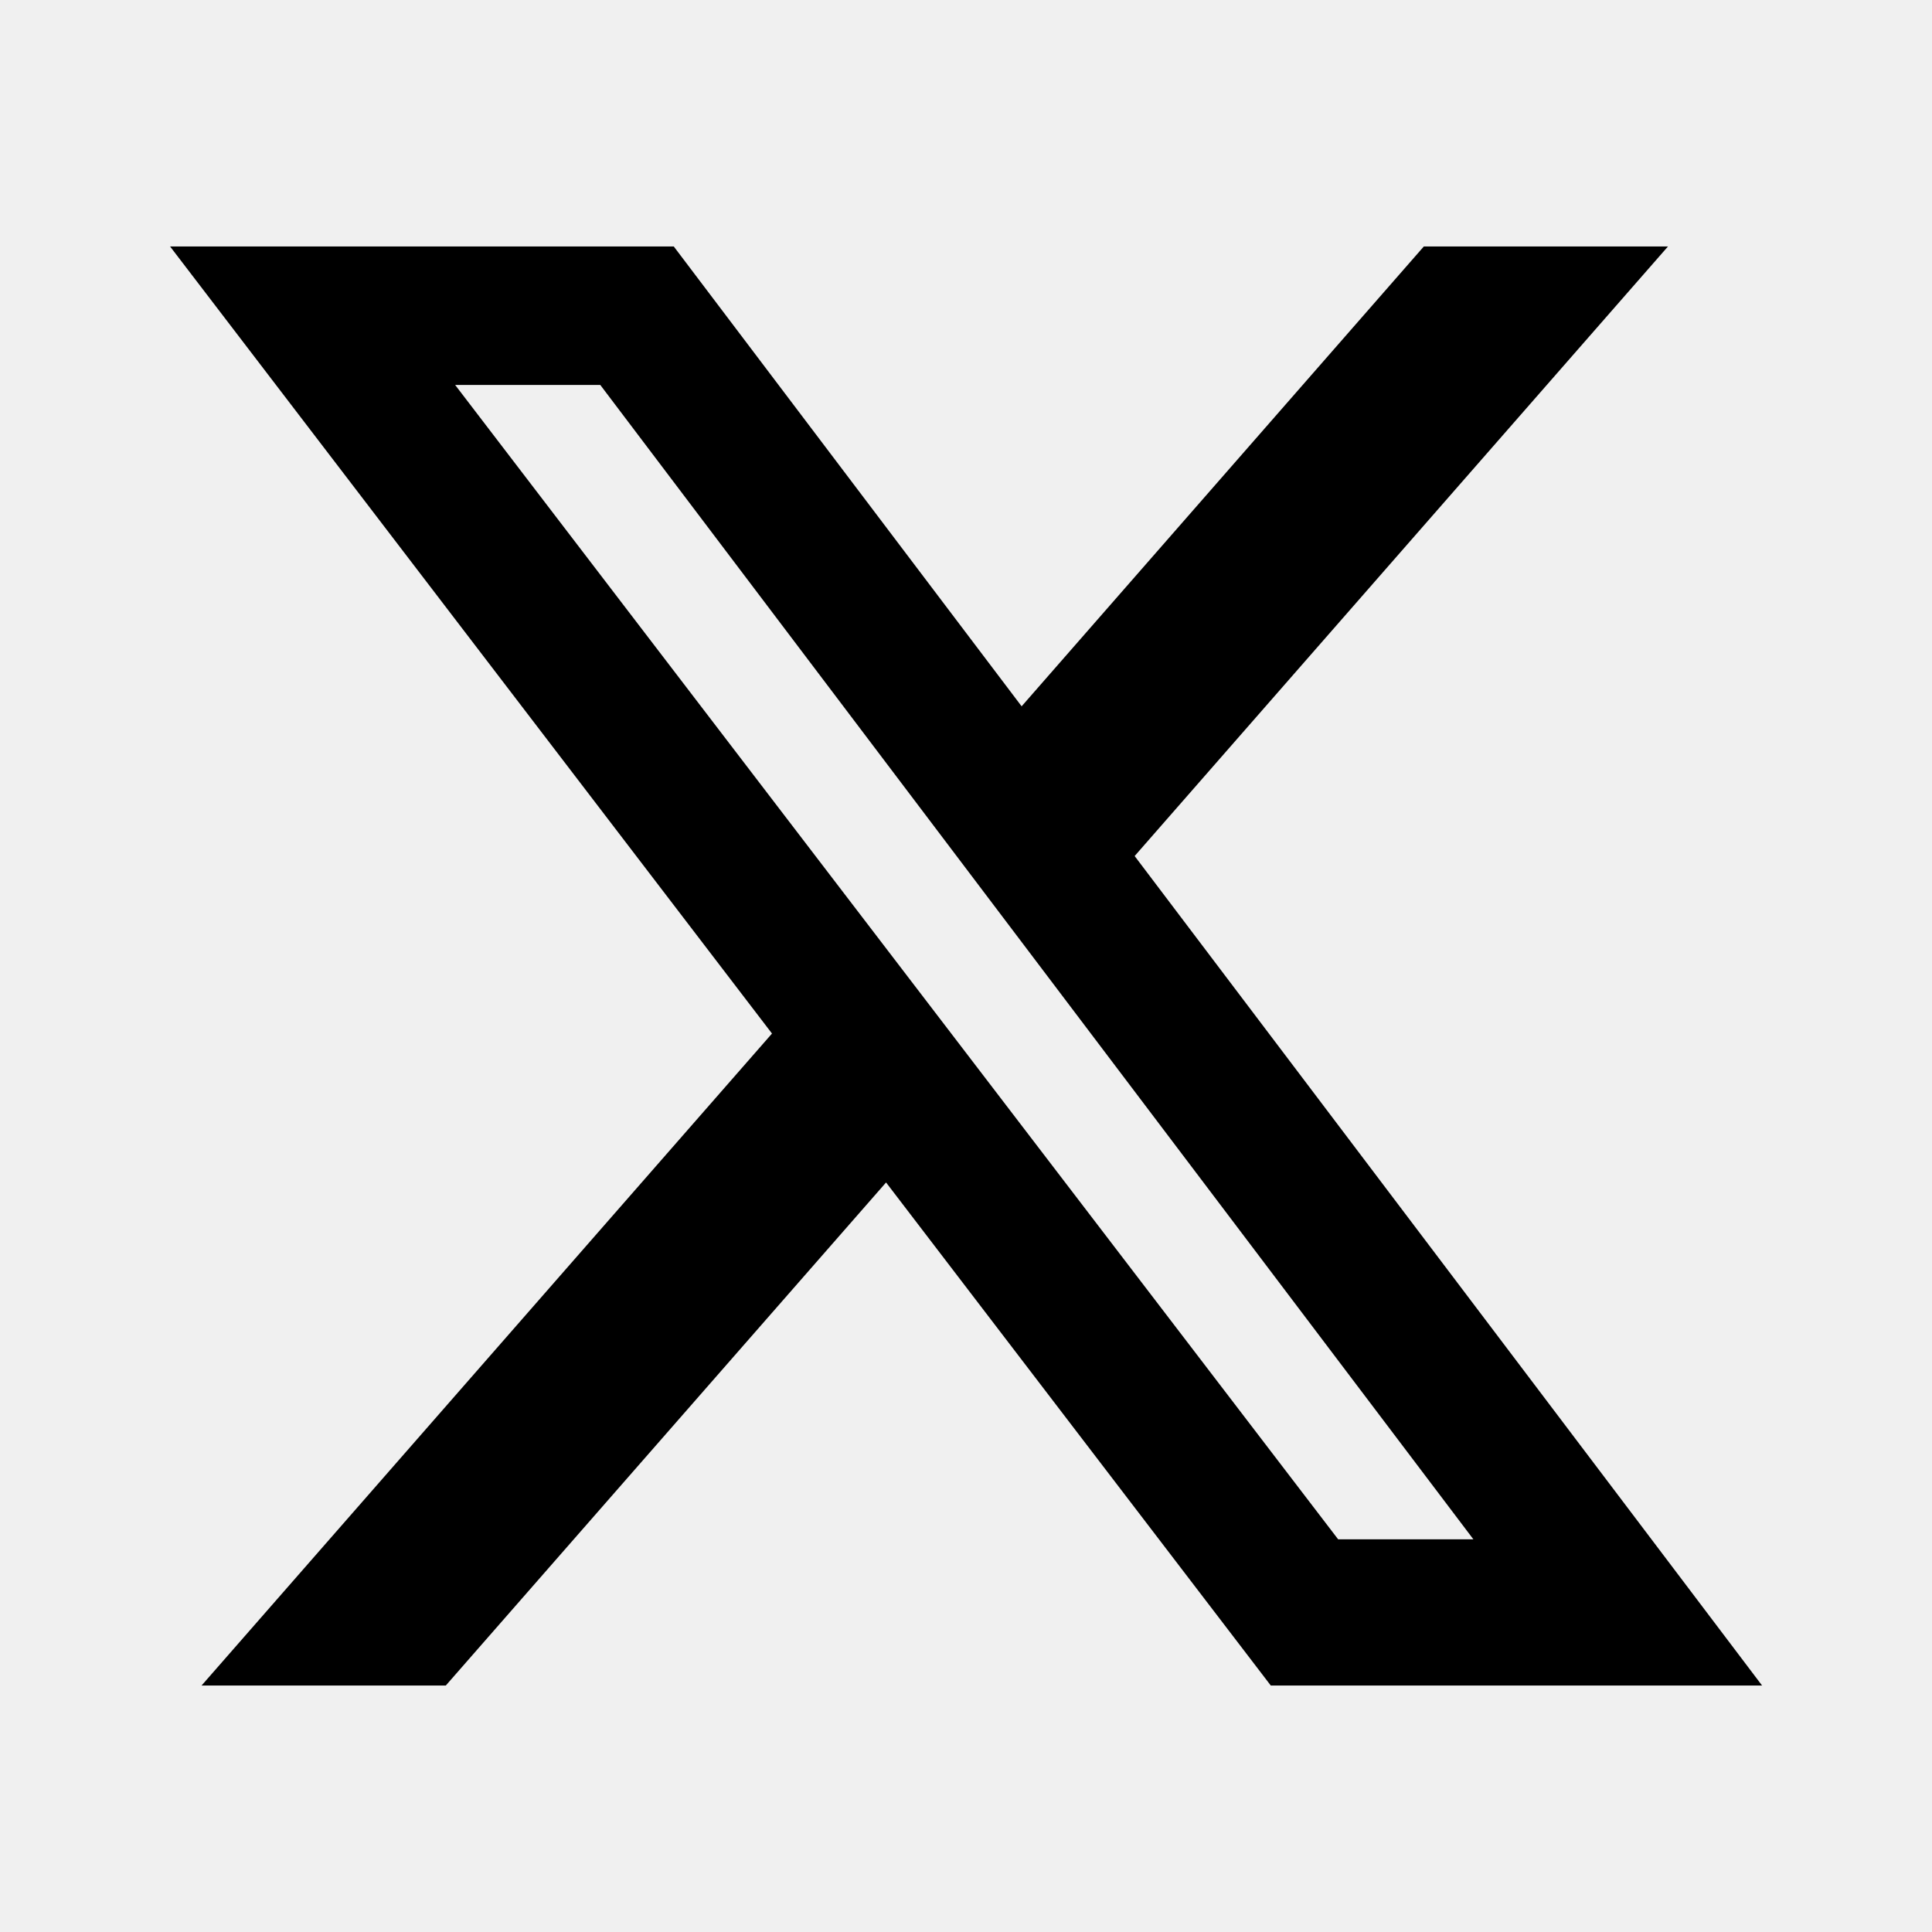
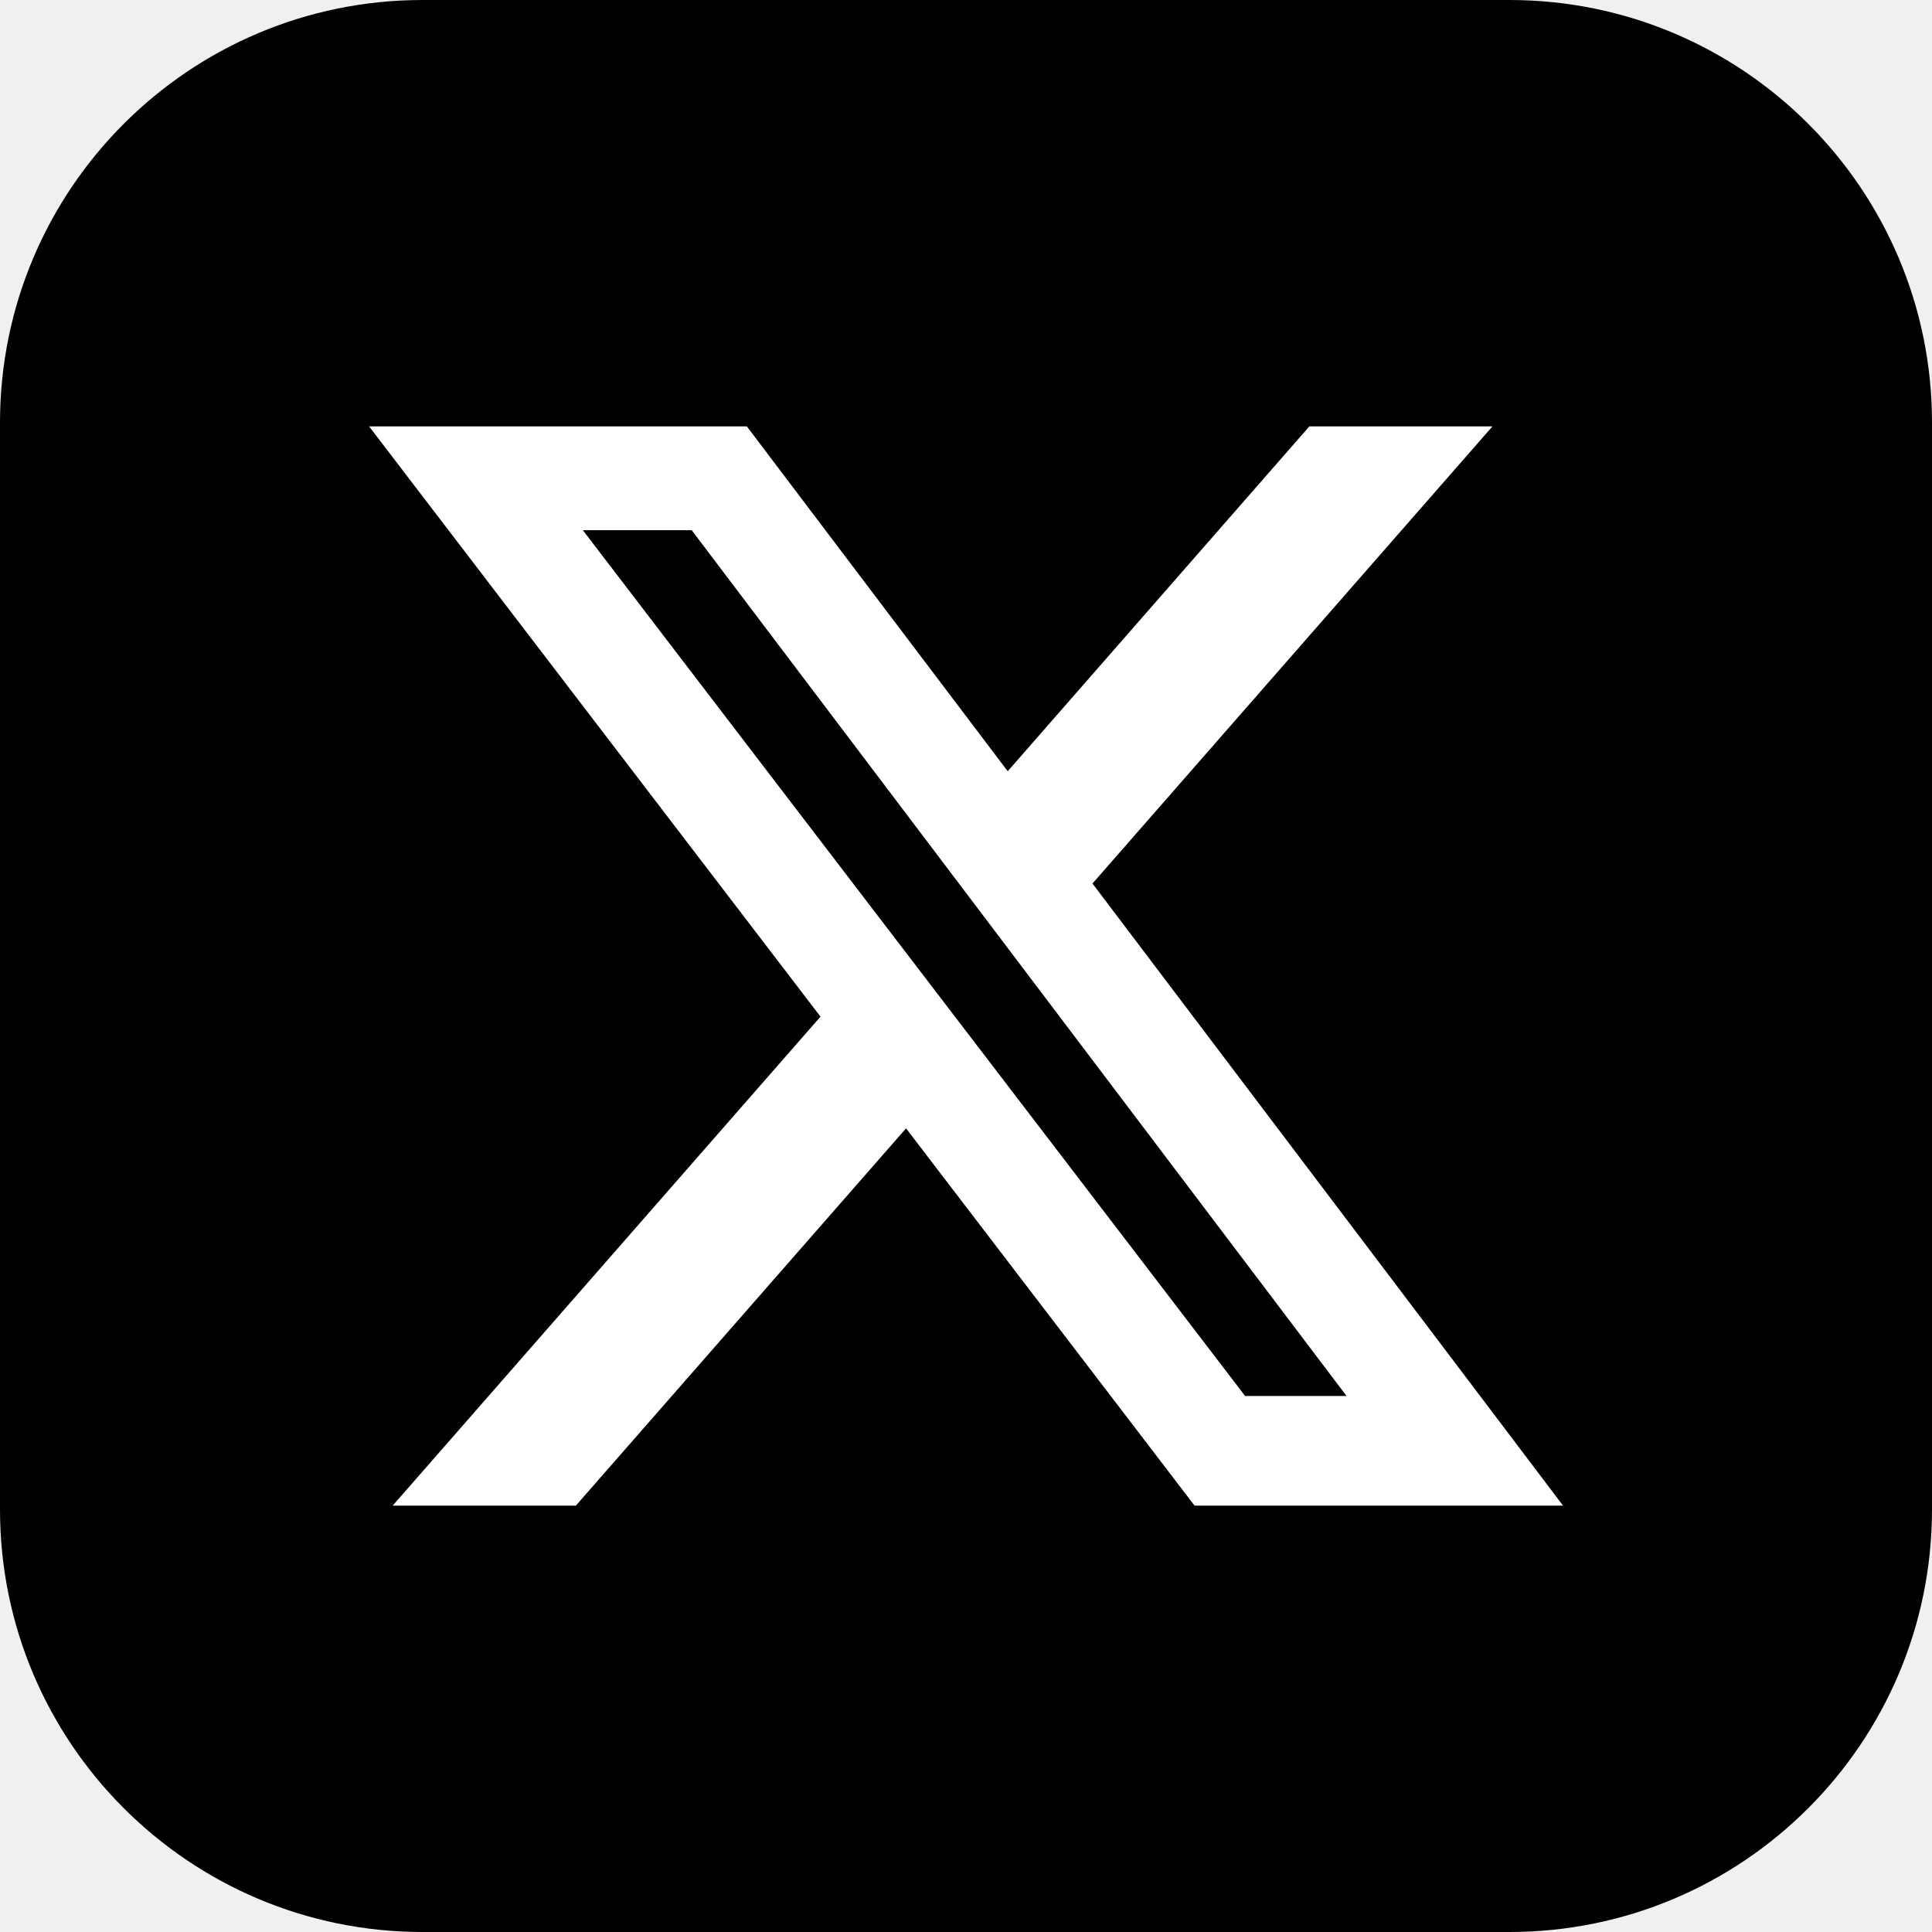
- <svg xmlns="http://www.w3.org/2000/svg" viewBox="0 0 24 24" fill="currentColor">
-   <path d="M17.687 3.062L12.691 8.774L8.37 3.062H2.113L9.59 12.839L2.504 20.938H5.538L11.007 14.689L15.786 20.938H21.889L14.095 10.634L20.72 3.062H17.687ZM16.623 19.122L5.654 4.782H7.457L18.303 19.122H16.623Z" />
+ <svg xmlns="http://www.w3.org/2000/svg" viewBox="0 0 32 32">
+   <rect width="32" height="32" rx="7" fill="#000" />
+   <g transform="translate(4 4)" fill="#fff">
+     <path d="M17.687 3.062L12.691 8.774L8.37 3.062H2.113L9.59 12.839L2.504 20.938H5.538L11.007 14.689L15.786 20.938H21.889L14.095 10.634L20.72 3.062H17.687ZM16.623 19.122L5.654 4.782H7.457L18.303 19.122H16.623Z" />
+   </g>
</svg>
